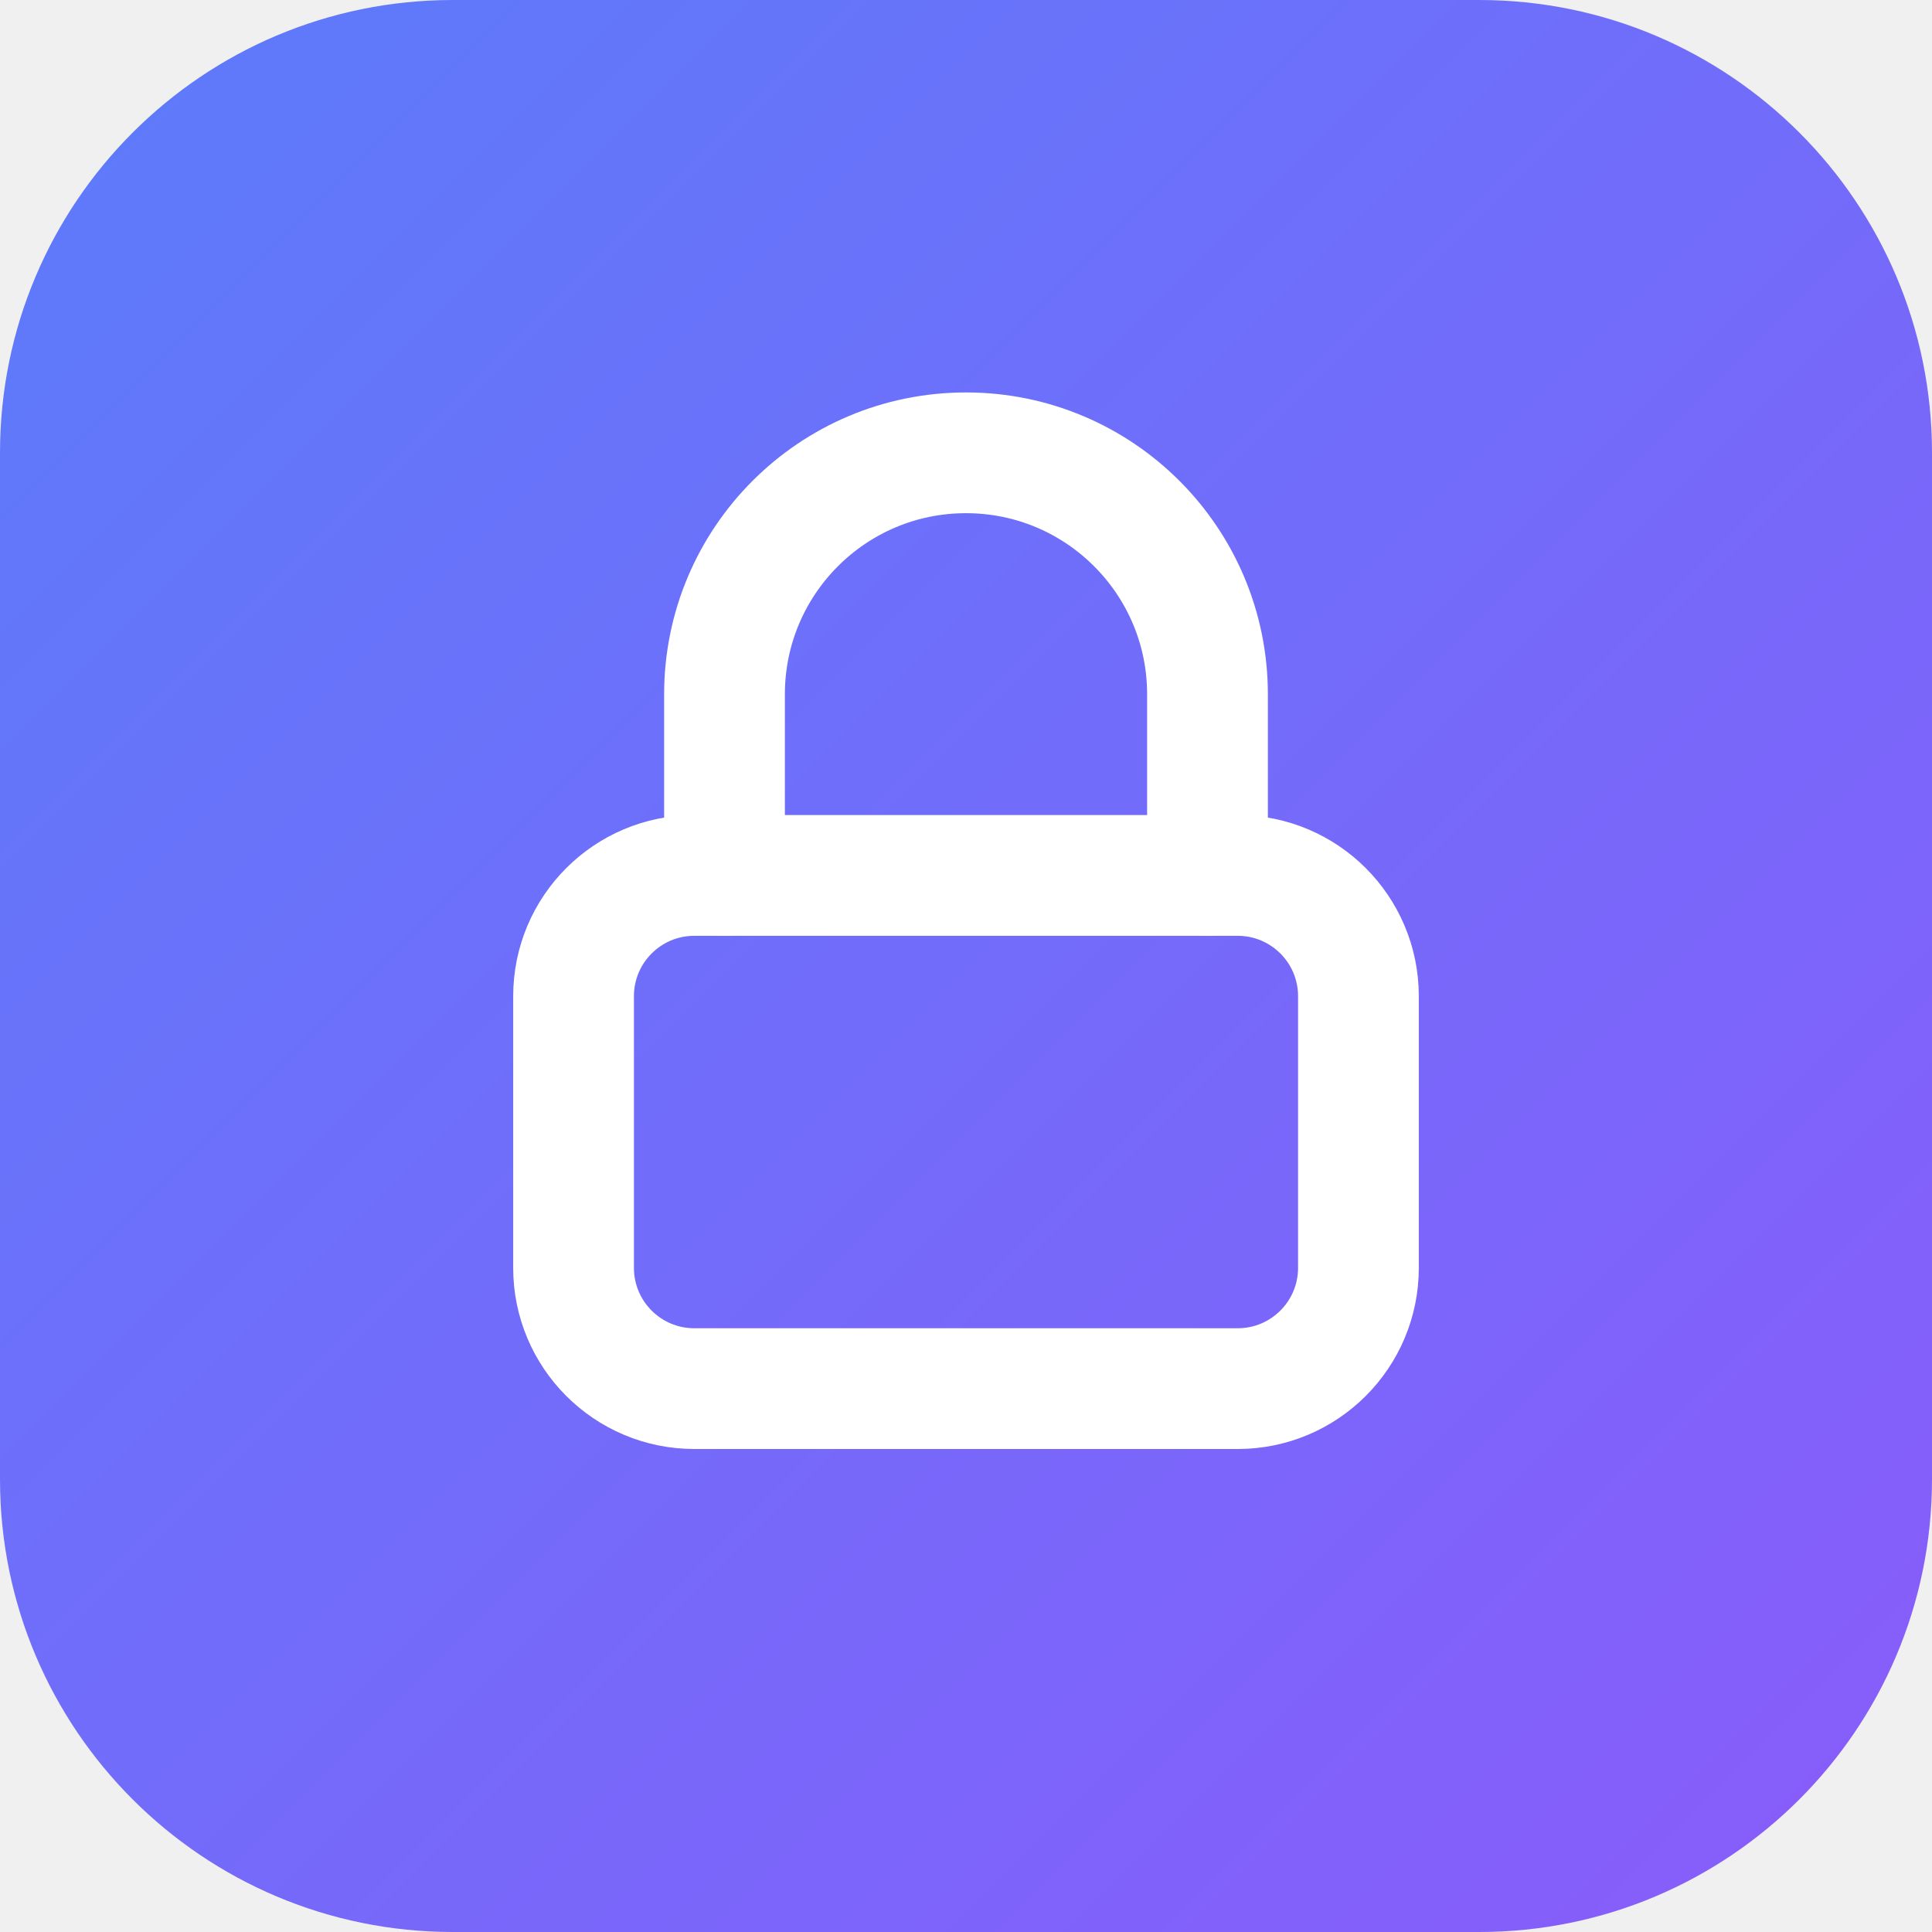
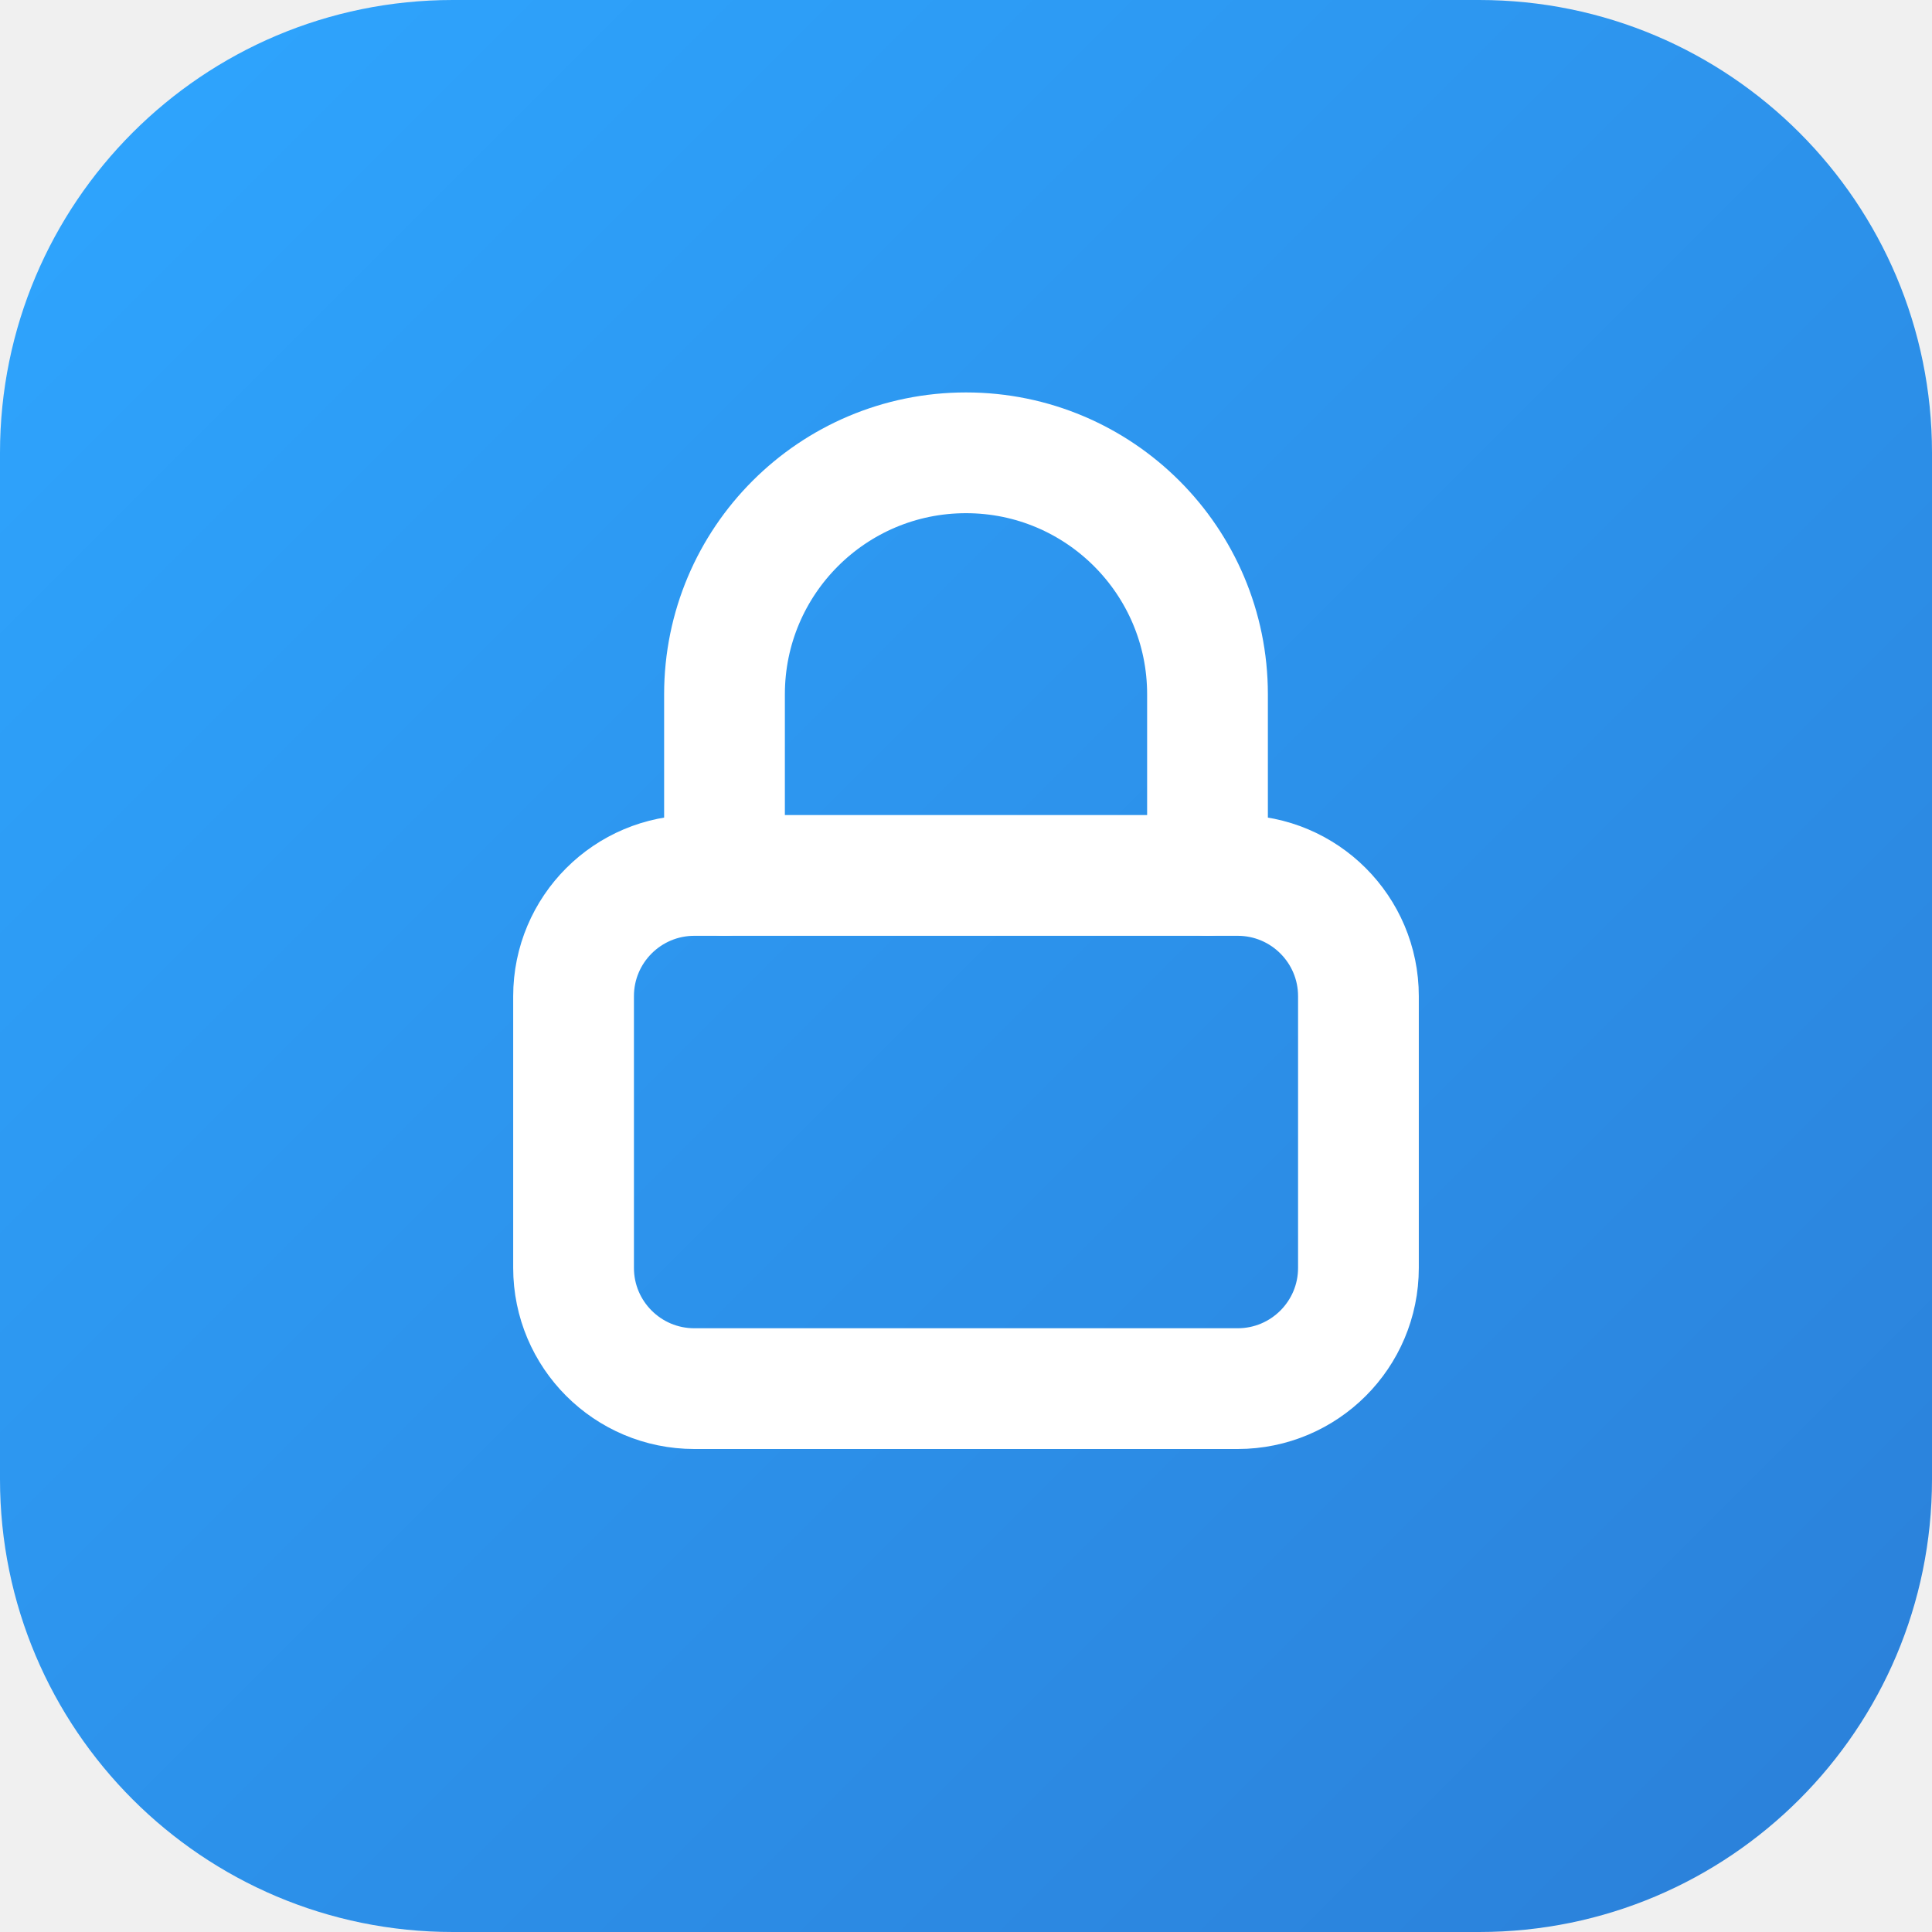
<svg xmlns="http://www.w3.org/2000/svg" viewBox="0 0 128 128">
  <defs>
    <linearGradient id="g" x1="0" y1="0" x2="1" y2="1">
-       <stop offset="0" stop-color="#5b7cfa" />
-       <stop offset="1" stop-color="#8a5bfa" />
+       <stop offset="0" stop-color="#2ea6ff" />
+       <stop offset="1" stop-color="#2b7fd8" />
    </linearGradient>
  </defs>
  <rect width="128" height="128" rx="30" fill="url(#g)" />
  <g fill="none" stroke="#fff" stroke-width="8" stroke-linecap="round" stroke-linejoin="round">
    <rect x="38" y="58" width="52" height="34" rx="8" />
    <path d="M48 58v-12a16 16 0 0 1 32 0v12" />
  </g>
</svg>
